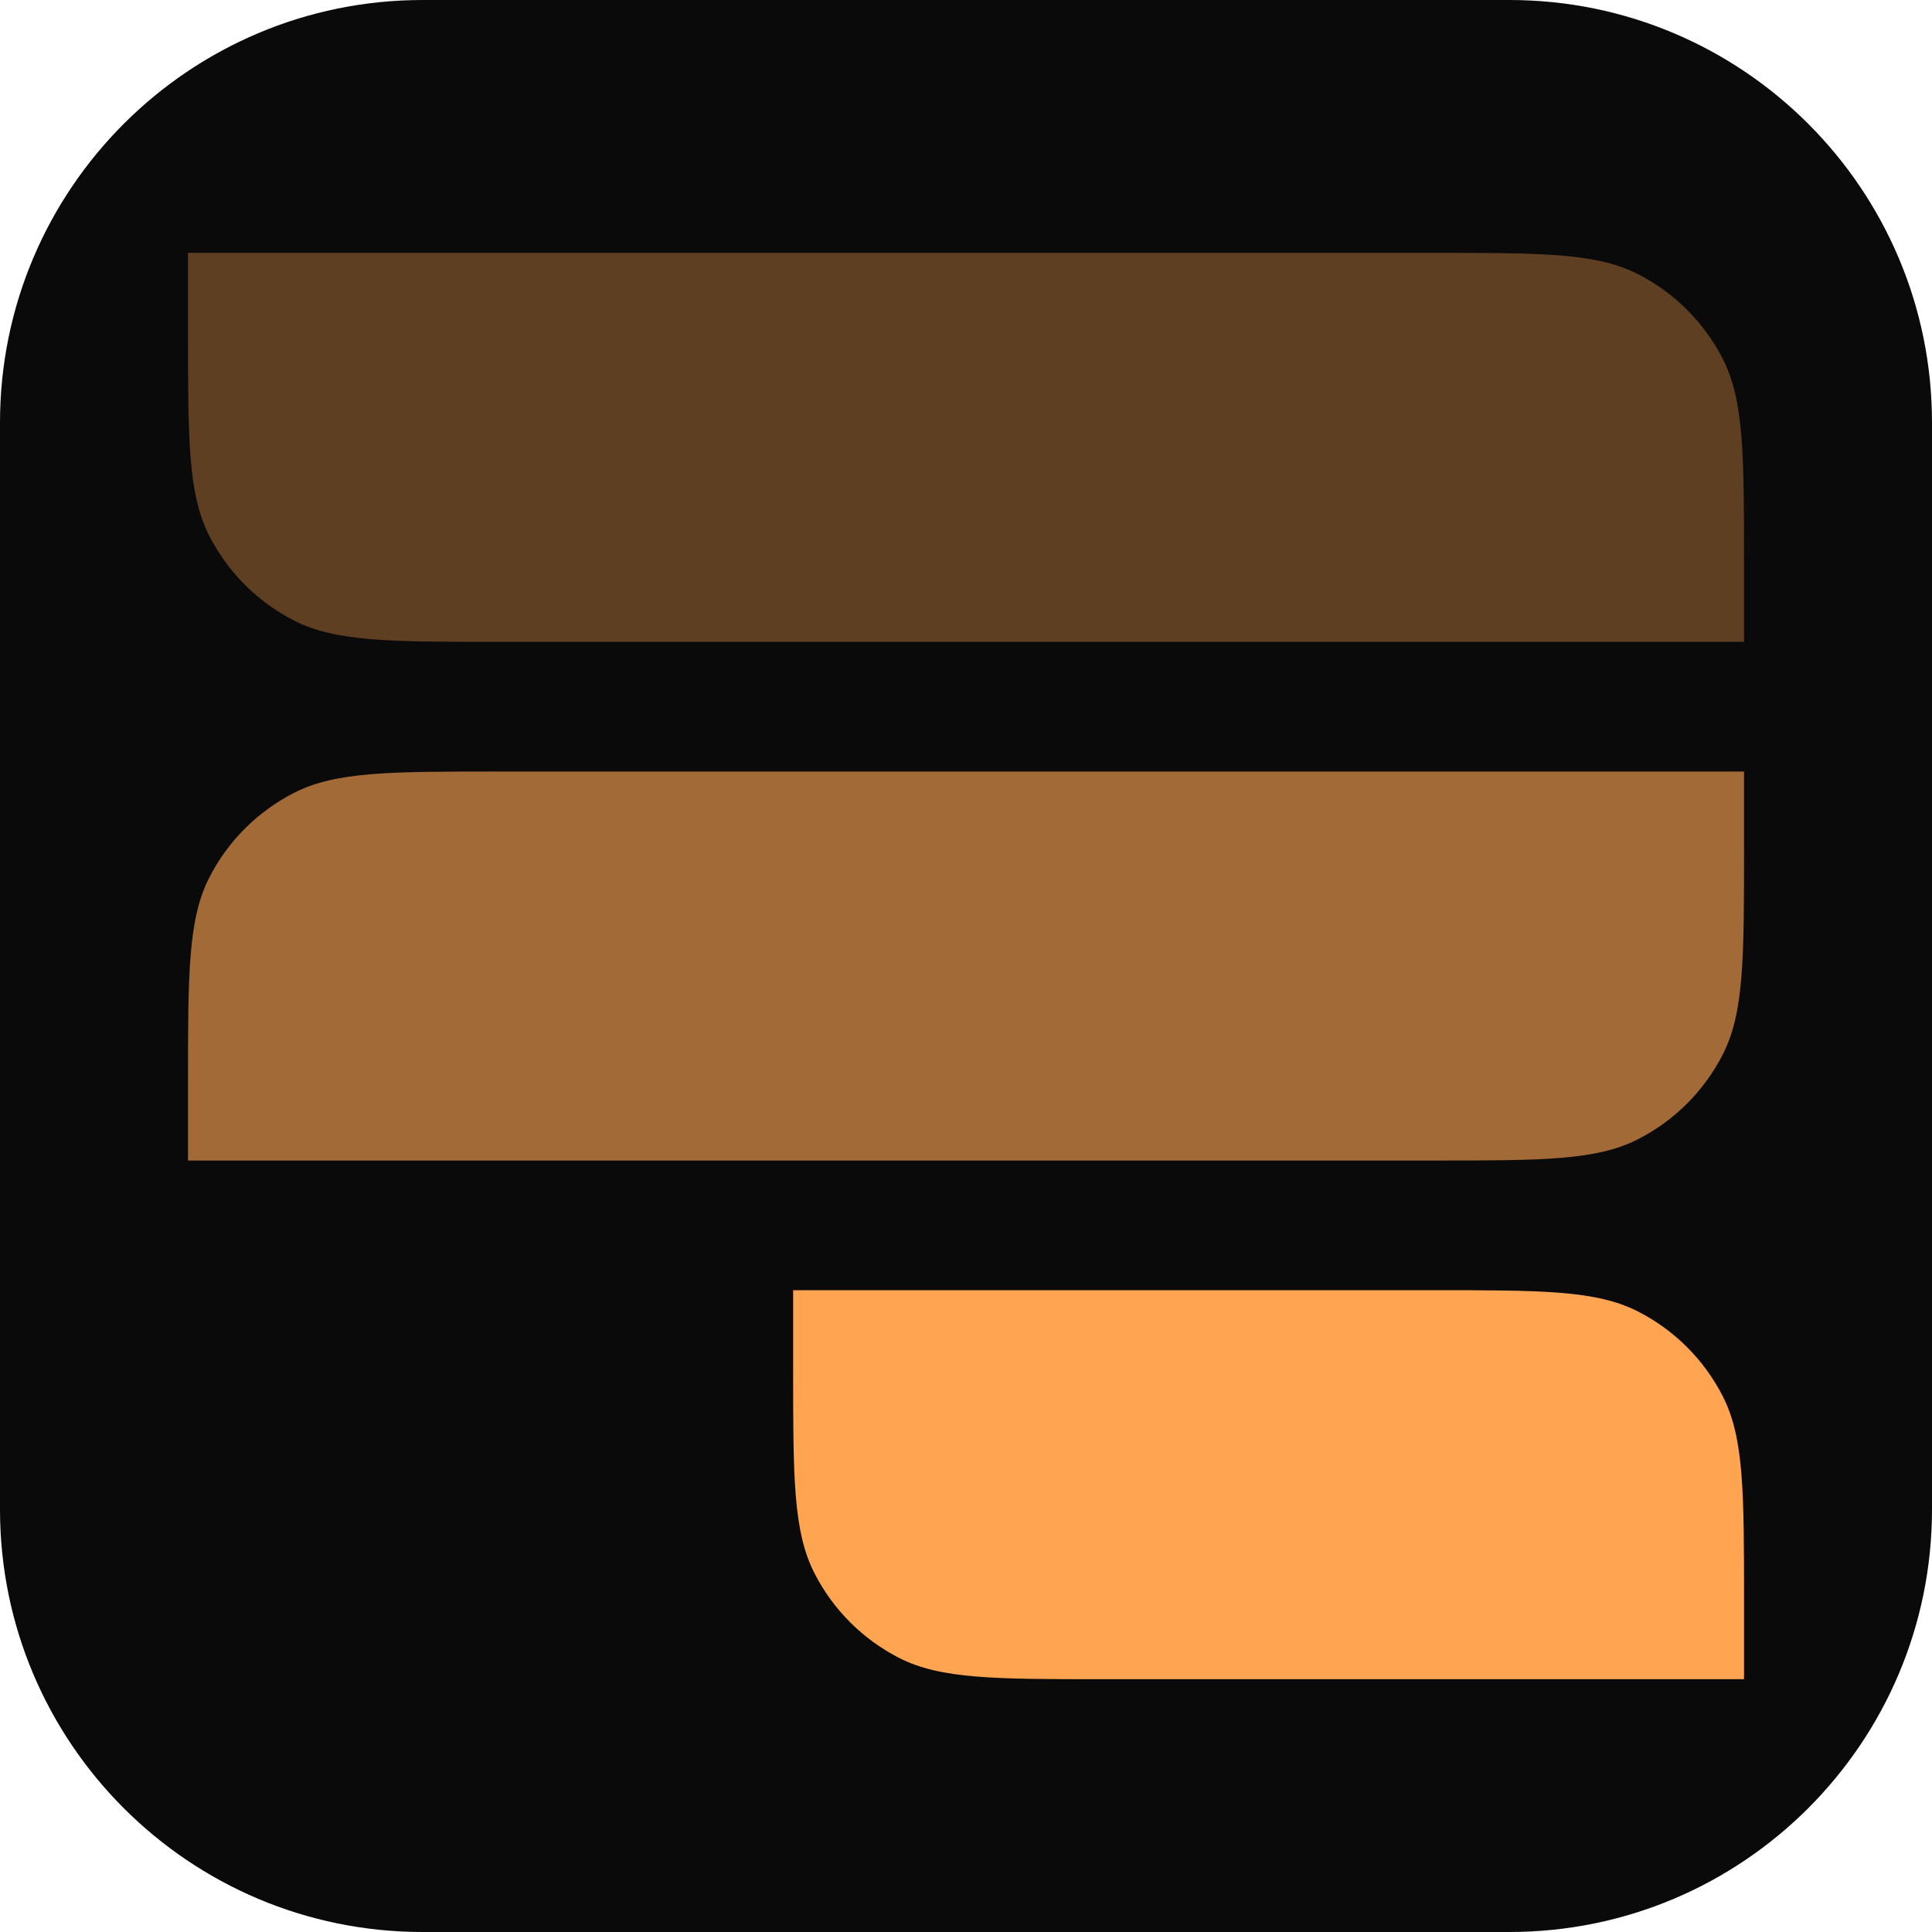
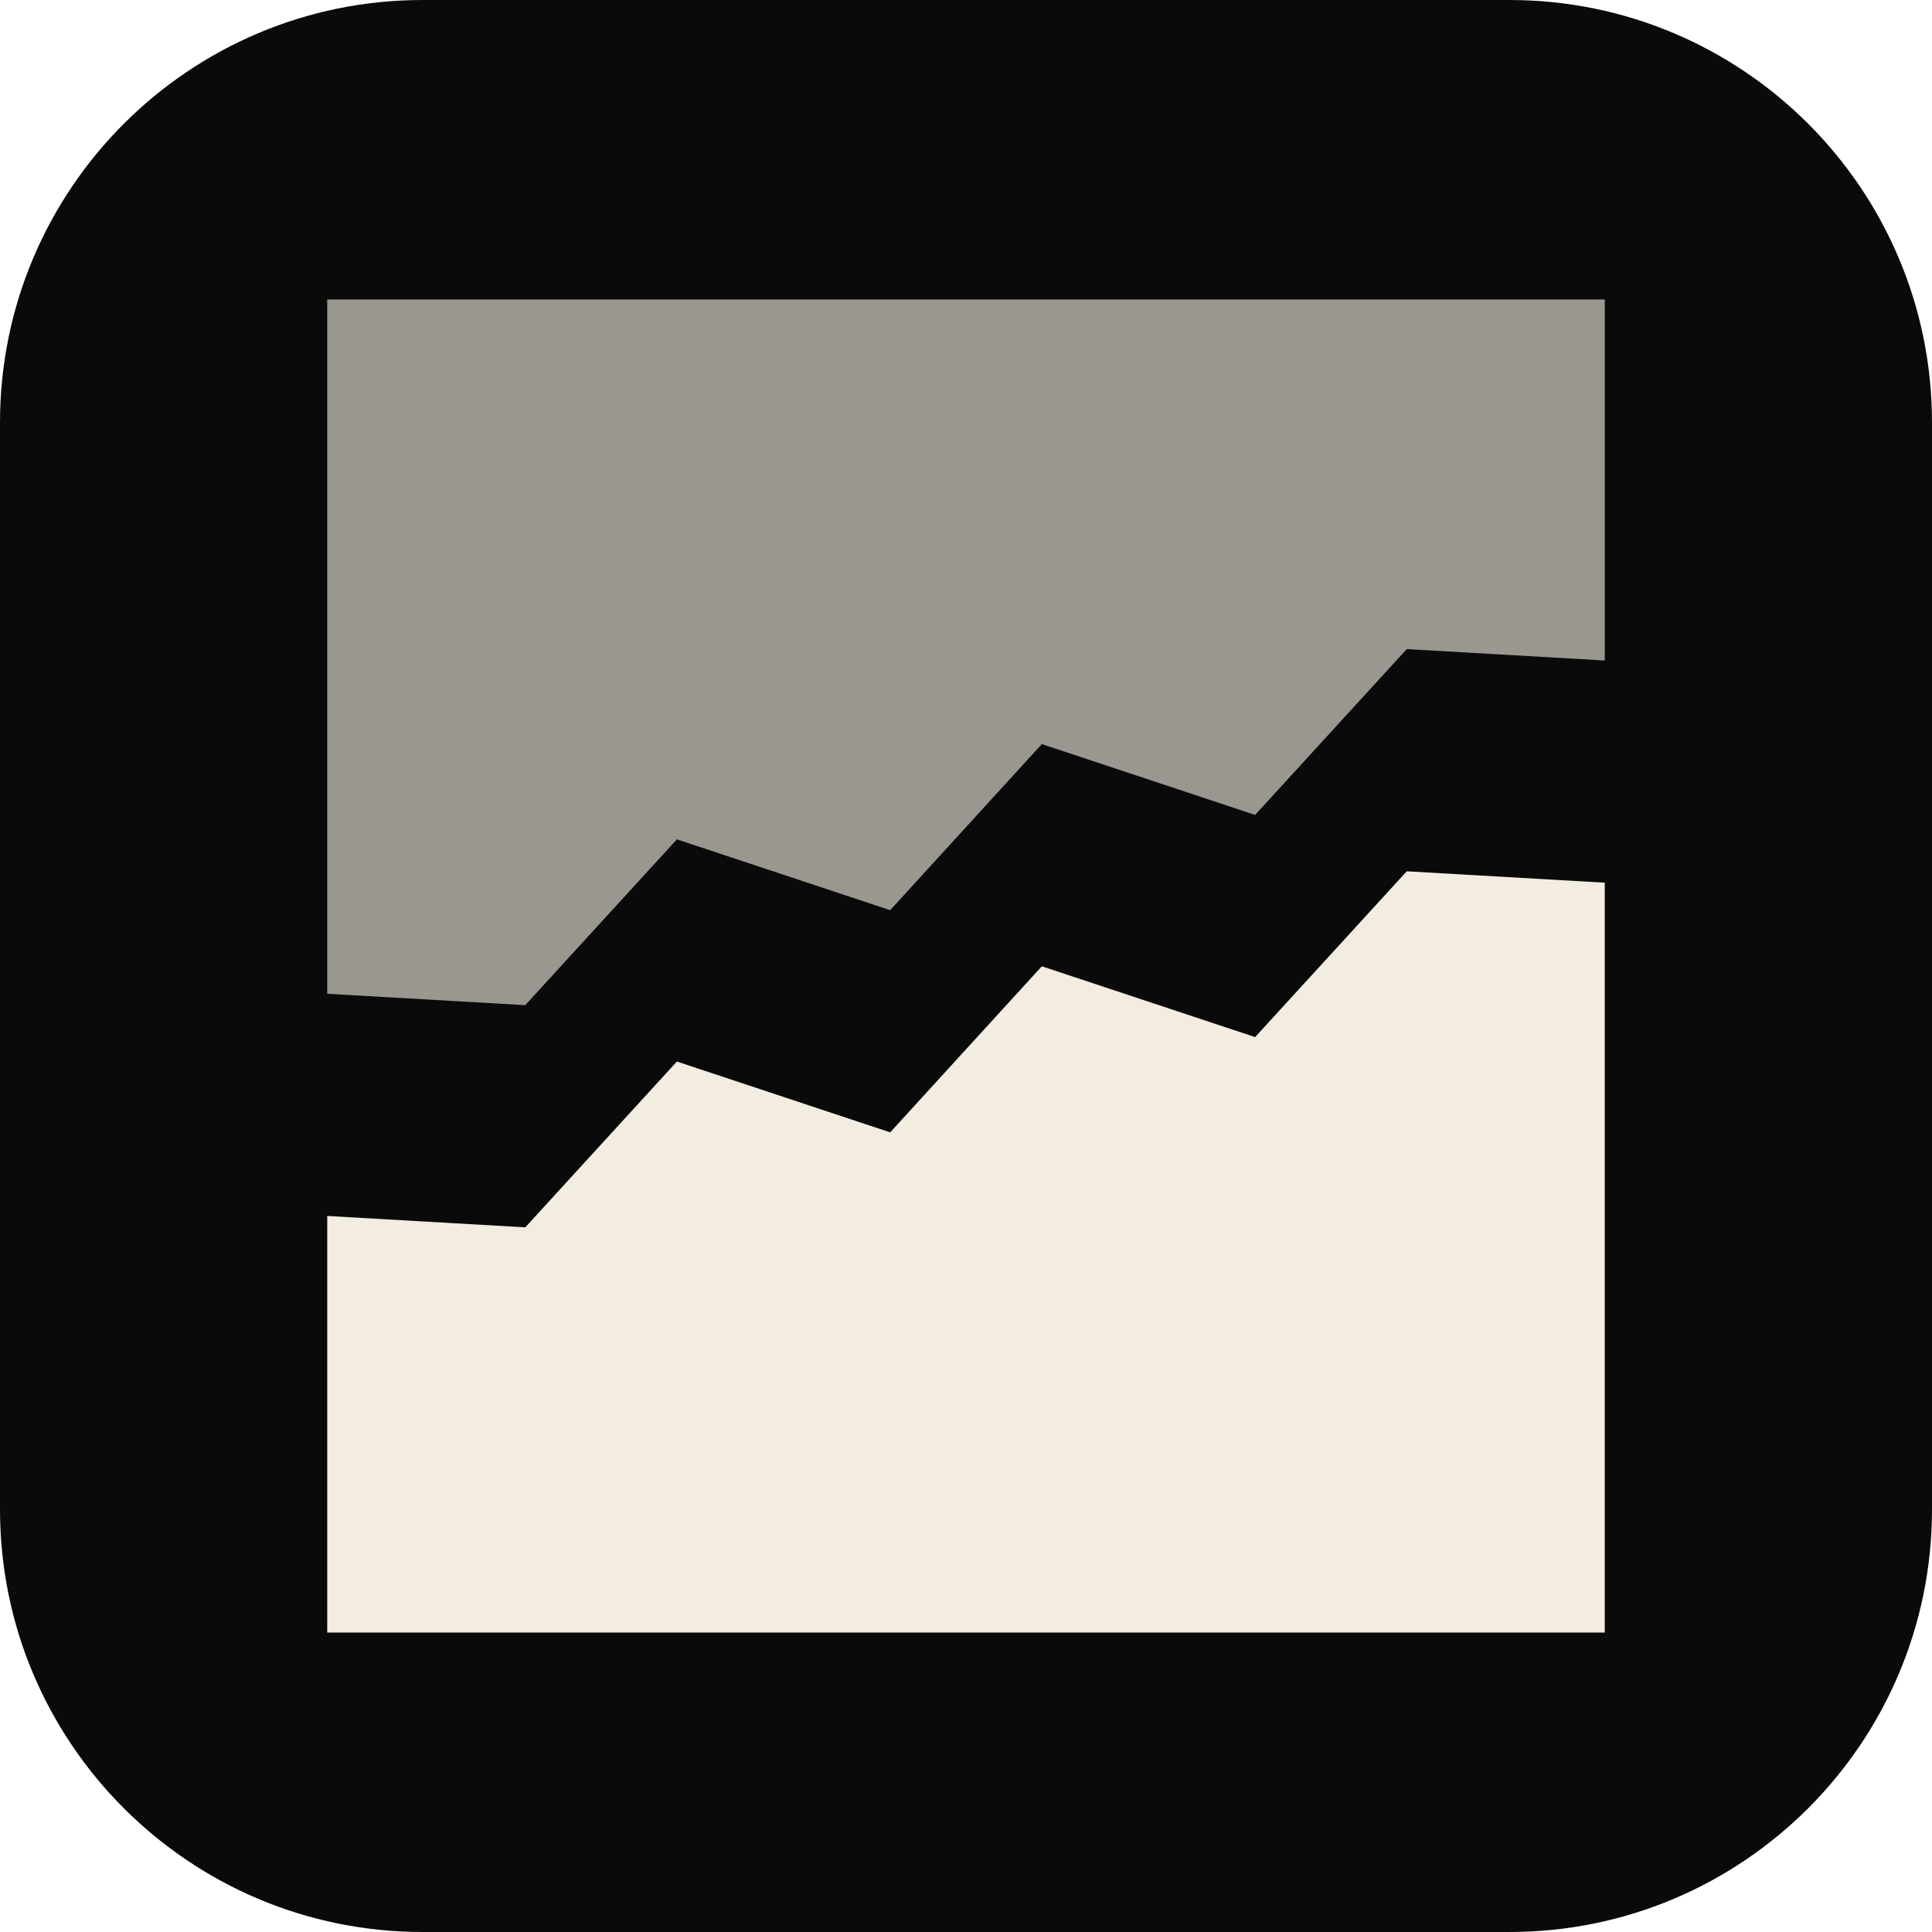
<svg xmlns="http://www.w3.org/2000/svg" viewBox="0 0 32 32" width="32" height="32">
  <rect width="32" height="32" rx="7" fill="#0a0a0a" />
-   <g transform="translate(3.1142 -1.1811) scale(0.7159)">
-     <path d="M0 7.5H28.8C31.32 7.5 32.58 7.5 33.543 7.99C34.39 8.422 35.078 9.11 35.51 9.957C36 10.92 36 12.18 36 14.7V16.5H7.2C4.68 16.5 3.42 16.5 2.457 16.009C1.61 15.578 0.922 14.89 0.49 14.043C0 13.08 0 11.82 0 9.3V7.5Z" fill="#ffa552" fill-opacity="0.34" />
-     <path d="M0 28.5H28.8C31.32 28.5 32.58 28.5 33.543 28.009C34.39 27.578 35.078 26.89 35.51 26.043C36 25.08 36 23.82 36 21.3V19.5H7.2C4.68 19.5 3.42 19.5 2.457 19.991C1.61 20.422 0.922 21.11 0.49 21.957C0 22.92 0 24.18 0 26.7V28.5Z" fill="#ffa552" fill-opacity="0.62" />
-     <path d="M14 31.5H28.8C31.32 31.5 32.58 31.5 33.543 31.991C34.39 32.422 35.078 33.11 35.51 33.957C36 34.92 36 36.18 36 38.7V40.5H21.2C18.68 40.5 17.42 40.5 16.457 40.01C15.61 39.578 14.922 38.89 14.491 38.043C14 37.08 14 35.82 14 33.3V31.5Z" fill="#ffa552" />
+   <g transform="translate(1.28 1.28) scale(0.46)">
+     <path d="M9 8H55V21L47.87 20.59L42.41 26.56L34.73 24.01L29.27 29.99L21.59 27.44L16.13 33.41L9 33Z" fill="#f2ece1" fill-opacity="0.62" />
+     <path d="M55 29L47.87 28.59L42.41 34.56L34.73 32.01L29.27 37.99L21.59 35.44L16.13 41.41L9 41V56H55Z" fill="#f2ece1" />
  </g>
</svg>
